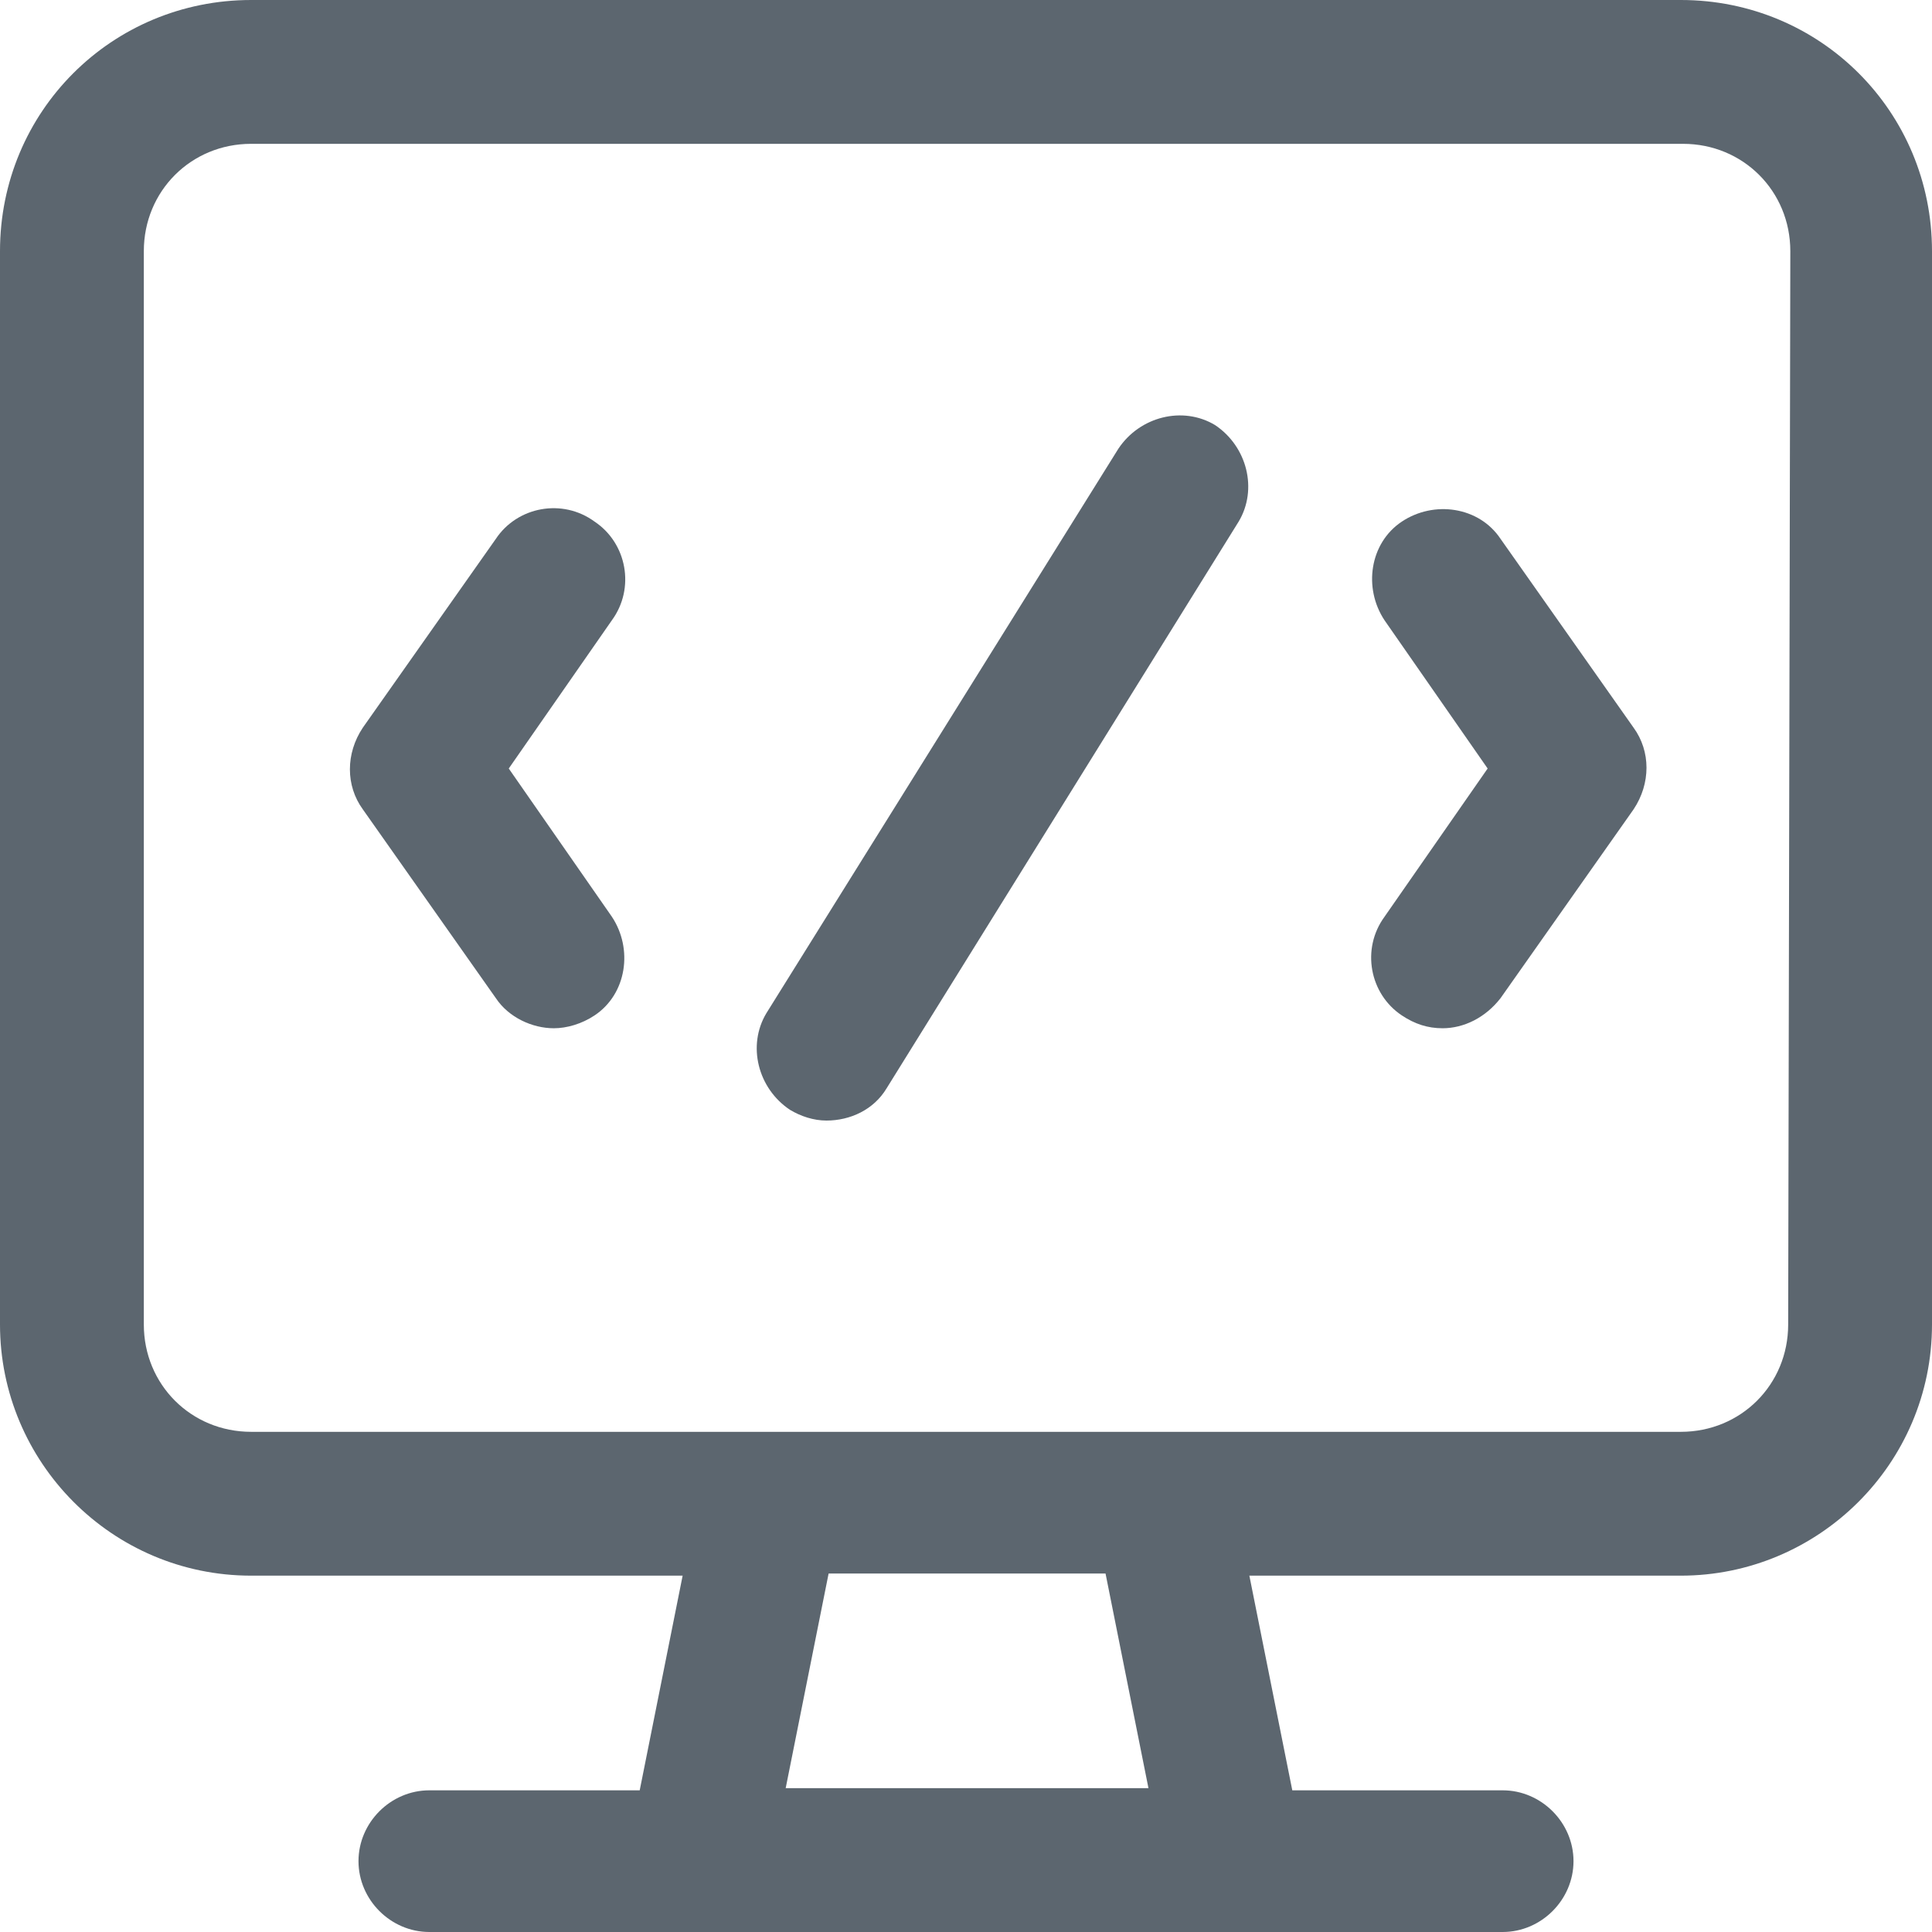
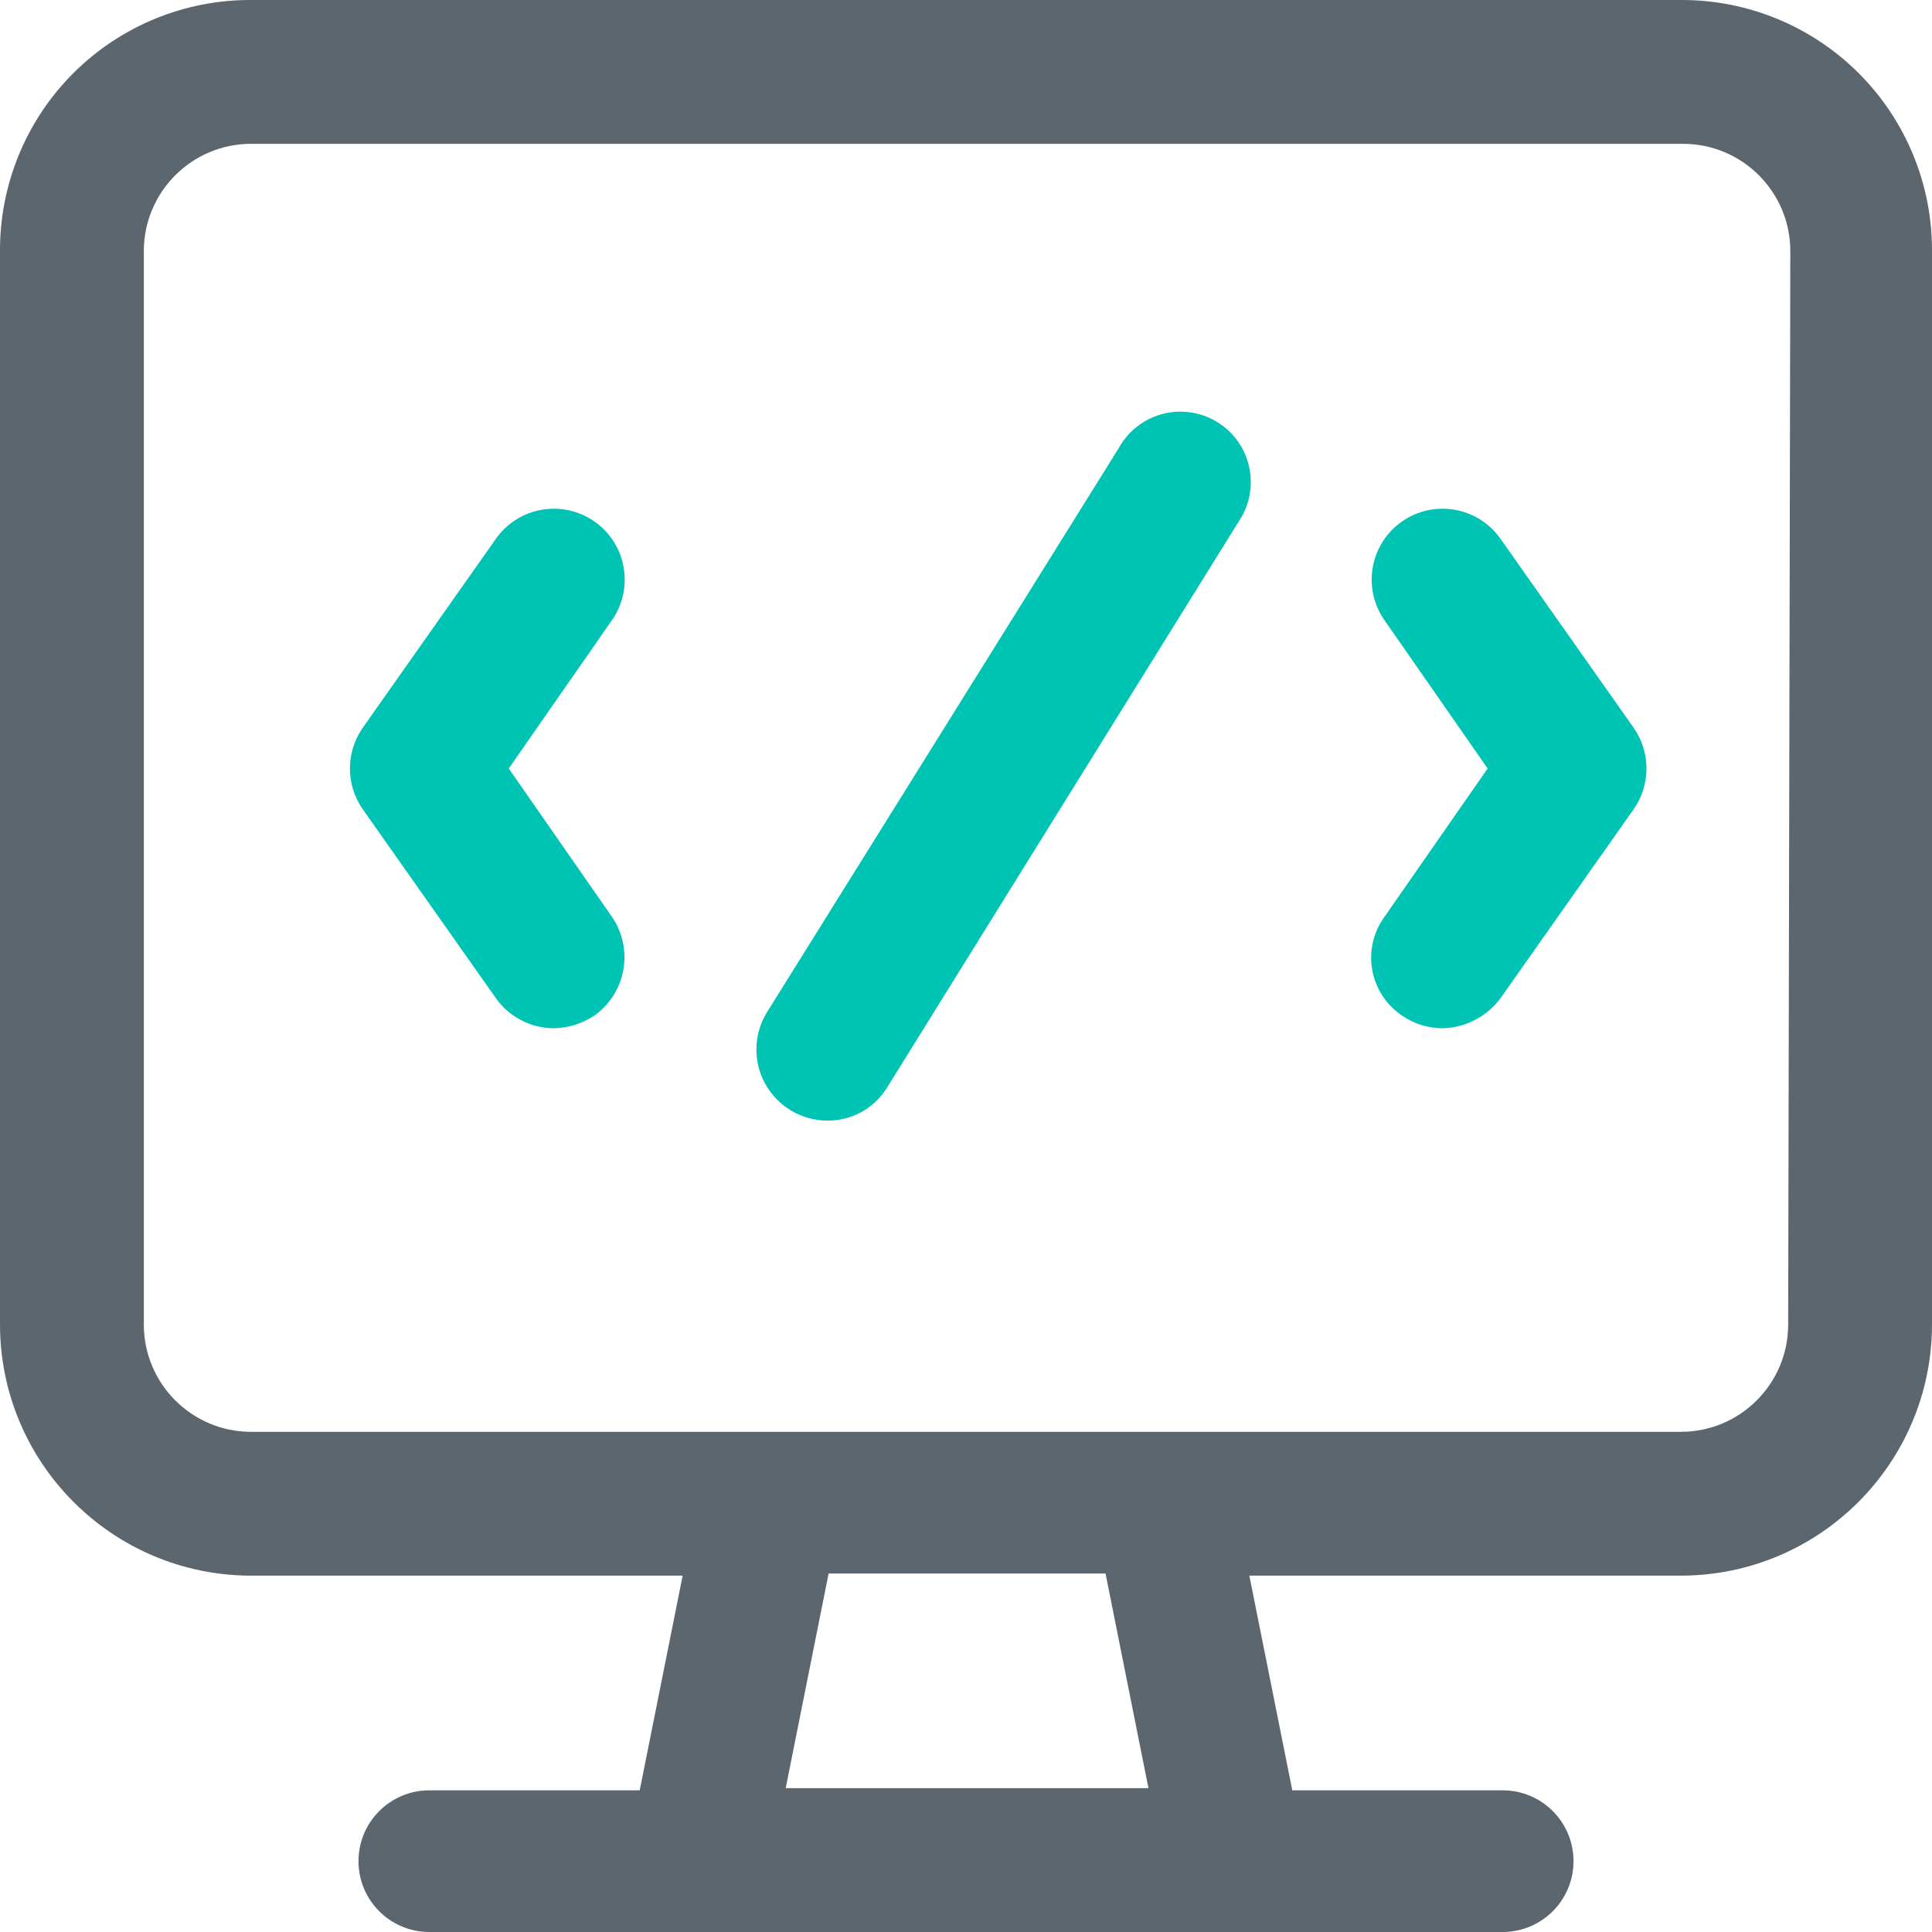
- <svg xmlns="http://www.w3.org/2000/svg" version="1.1" id="Layer_1" x="0px" y="0px" viewBox="0 0 90 90" style="enable-background:new 0 0 90 90;" xml:space="preserve">
-   <style type="text/css">
- 	.st0{fill:#5C666F;}
- </style>
-   <path class="st0" d="M78.3,0H11.7C5.2,0,0,5.2,0,11.7v50c0,6.4,5.2,11.7,11.7,11.7h20.1l-2,10H20c-1.8,0-3.3,1.5-3.3,3.3  S18.2,90,20,90h50c1.8,0,3.3-1.5,3.3-3.3s-1.5-3.3-3.3-3.3h-9.8l-2-10h20.1c6.4,0,11.7-5.2,11.7-11.7v-50C90,5.2,84.8,0,78.3,0z   M36.6,83.3l2-10h12.9l2,10H36.6z M83.3,61.7L83.3,61.7c0,2.8-2.2,5-5,5H11.7c-2.8,0-5-2.2-5-5v-50c0-2.8,2.2-5,5-5h66.7  c2.8,0,5,2.2,5,5L83.3,61.7L83.3,61.7z" />
-   <path class="st0" d="M25.8,47.9c-1,0-2.1-0.5-2.7-1.4l-6.2-8.8c-0.8-1.1-0.8-2.6,0-3.8l6.2-8.8c1-1.5,3.1-1.9,4.6-0.8  c1.5,1,1.9,3.1,0.8,4.6l-4.8,6.9l4.8,6.9c1,1.5,0.7,3.6-0.8,4.6C27.1,47.7,26.4,47.9,25.8,47.9z" />
-   <path class="st0" d="M67.2,47.9c-0.7,0-1.3-0.2-1.9-0.6c-1.5-1-1.9-3.1-0.8-4.6l4.8-6.9l-4.8-6.9c-1-1.5-0.7-3.6,0.8-4.6  s3.6-0.7,4.6,0.8l6.2,8.8c0.8,1.1,0.8,2.6,0,3.8l-6.2,8.8C69.2,47.4,68.2,47.9,67.2,47.9z" />
-   <path class="st0" d="M38.5,52.2c-0.6,0-1.2-0.2-1.7-0.5c-1.5-1-2-3-1.1-4.5l16.4-26.3c1-1.5,3-2,4.5-1.1c1.5,1,2,3,1.1,4.5  L41.3,50.7C40.7,51.7,39.6,52.2,38.5,52.2z" />
+ <svg xmlns="http://www.w3.org/2000/svg" viewBox="0 0 90 90">
+   <defs>
+     <style>.cls-1{fill:#5c666f;}.cls-2{fill:#00c4b3;}</style>
+   </defs>
+   <g id="Layer_2" data-name="Layer 2">
+     <g id="Layer_1-2" data-name="Layer 1">
+       <path class="cls-1" d="M78.3,0H11.7A11.65,11.65,0,0,0,0,11.7v50A11.71,11.71,0,0,0,11.7,73.4H31.8l-2,10H20A3.3,3.3,0,1,0,20,90H70a3.3,3.3,0,0,0,0-6.6H60.2l-2-10H78.3A11.71,11.71,0,0,0,90,61.7v-50A11.65,11.65,0,0,0,78.3,0ZM36.6,83.3l2-10H51.5l2,10ZM83.3,61.7h0a5,5,0,0,1-5,5H11.7a5,5,0,0,1-5-5v-50a5,5,0,0,1,5-5H78.4a5,5,0,0,1,5,5l-.1,50Z" />
+       <path class="cls-2" d="M25.8,47.9a3.32,3.32,0,0,1-2.7-1.4l-6.2-8.8a3.31,3.31,0,0,1,0-3.8l6.2-8.8a3.3,3.3,0,1,1,5.4,3.8l-4.8,6.9,4.8,6.9a3.33,3.33,0,0,1-.8,4.6A3.53,3.53,0,0,1,25.8,47.9Z" />
+       <path class="cls-2" d="M67.2,47.9a3.29,3.29,0,0,1-1.9-.6,3.24,3.24,0,0,1-.8-4.6l4.8-6.9-4.8-6.9a3.3,3.3,0,0,1,5.4-3.8l6.2,8.8a3.31,3.31,0,0,1,0,3.8l-6.2,8.8A3.46,3.46,0,0,1,67.2,47.9Z" />
+       <path class="cls-2" d="M38.5,52.2a3.31,3.31,0,0,1-2.8-5L52.1,20.9a3.28,3.28,0,1,1,5.6,3.4L41.3,50.7A3.22,3.22,0,0,1,38.5,52.2Z" />
+     </g>
+   </g>
</svg>
